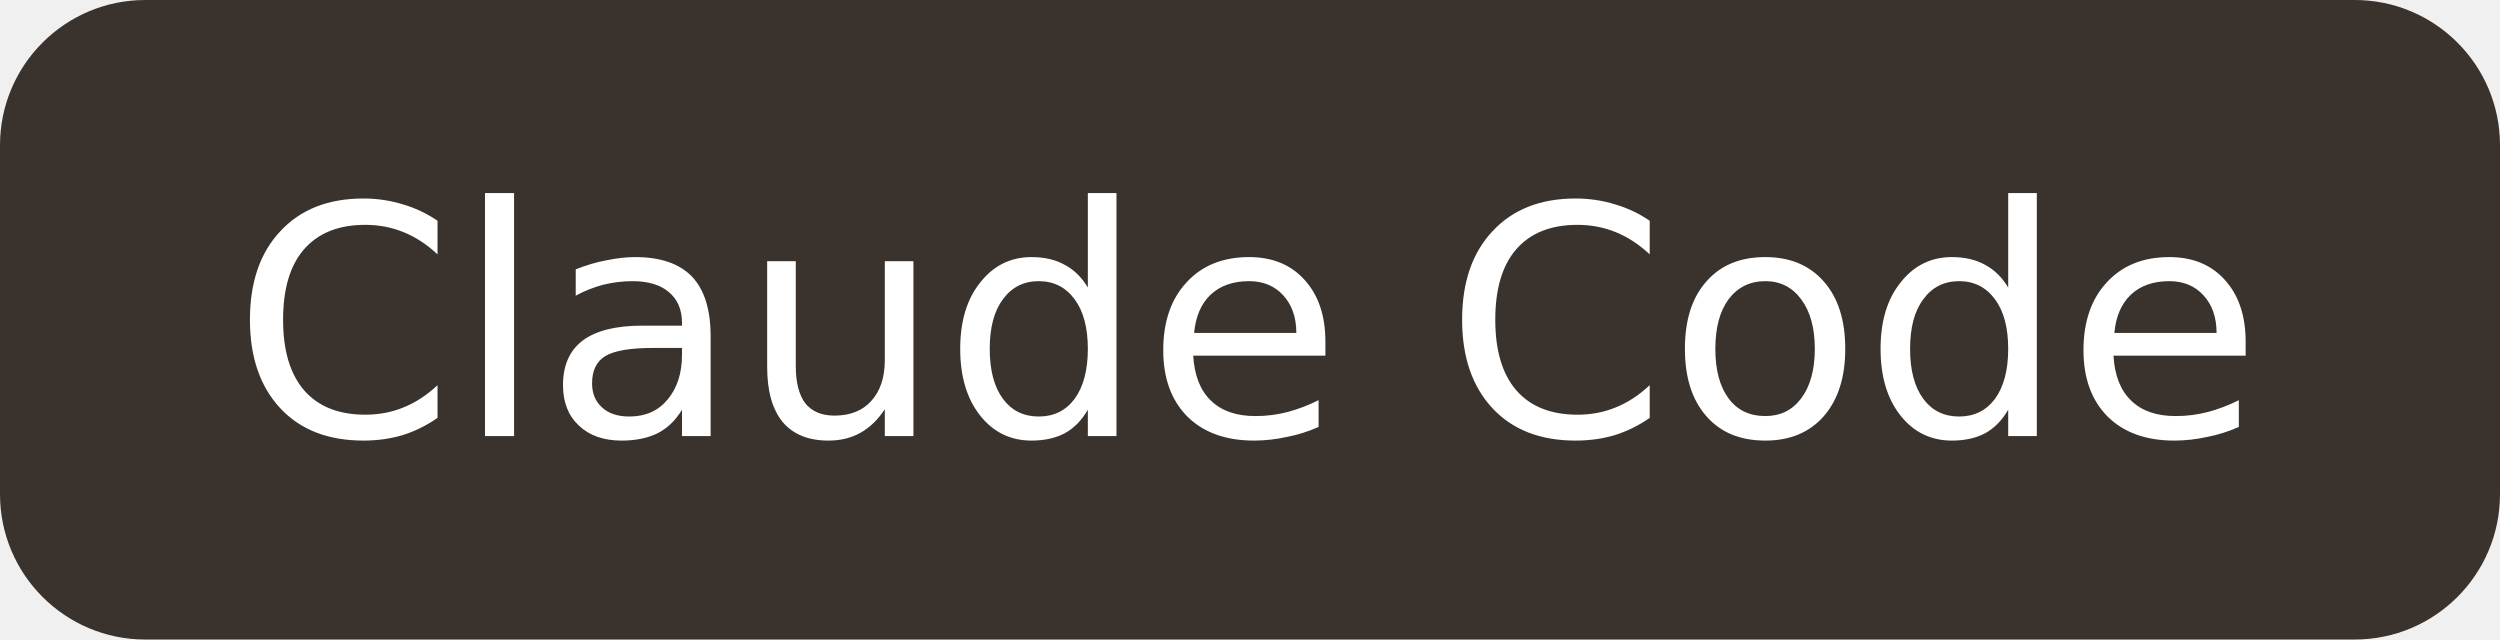
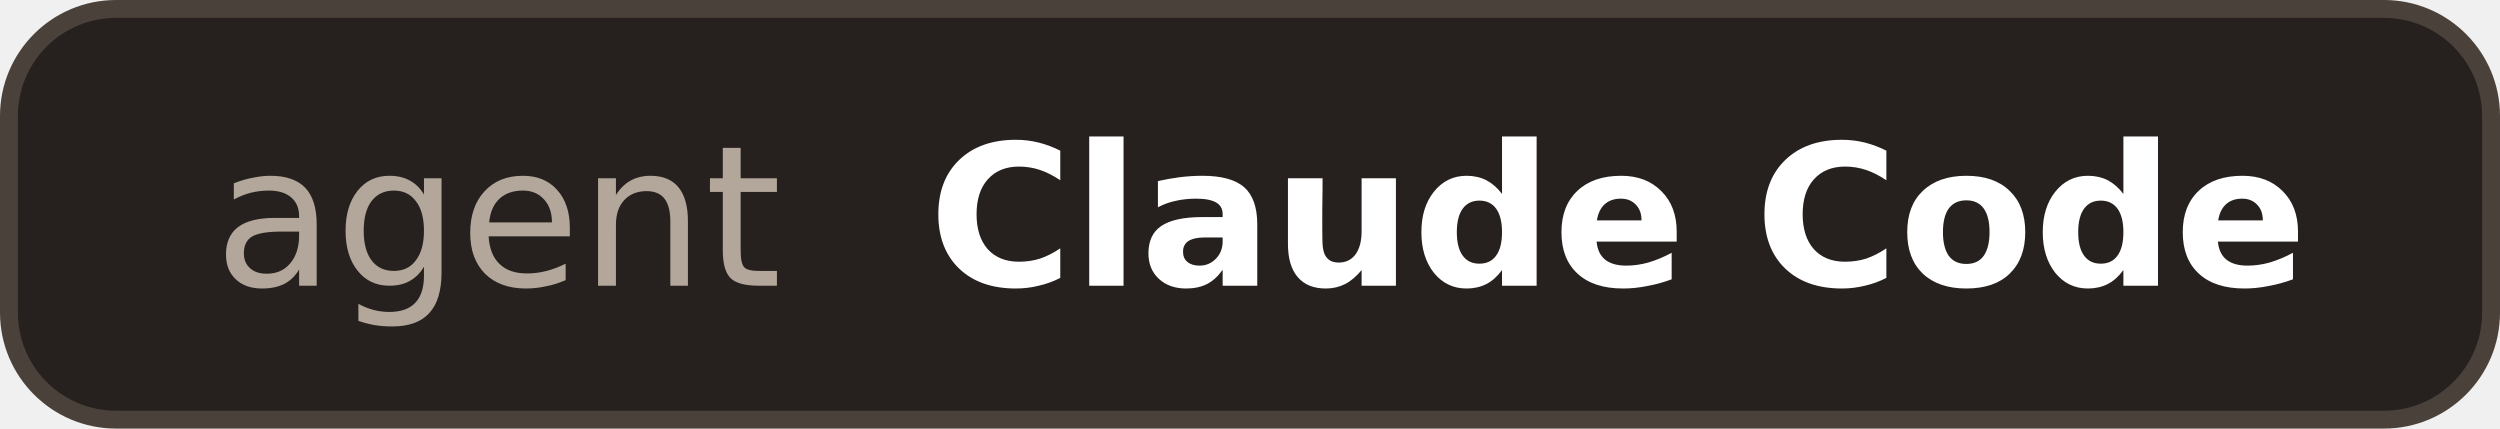
- <svg xmlns="http://www.w3.org/2000/svg" width="86" height="22" viewBox="0 0 86 22" role="img" aria-label="Claude Code">
-   <clipPath id="r">
-     <rect width="86" height="22" rx="5" />
-   </clipPath>
-   <g clip-path="url(#r)">
-     <rect width="86" height="22" fill="#3a322d" />
-     <rect x="86" width="0" height="22" fill="#d4683f" />
-   </g>
-   <g fill="#fff" font-family="Verdana, 'DejaVu Sans', Geneva, sans-serif" font-size="11" text-anchor="middle">
-     <text x="42.9" y="15" textLength="70">Claude Code</text>
+ <svg xmlns="http://www.w3.org/2000/svg" width="140" height="24" viewBox="0 0 140 24" role="img" aria-label="agent: Claude Code">
+   <rect x=".5" y=".5" width="139" height="23" rx="6" fill="#26211e" stroke="#4a413a" />
+   <g font-family="Verdana, 'DejaVu Sans', Geneva, sans-serif" font-size="11">
+     <text x="12" y="16" fill="#b3a79b" textLength="32">agent</text>
+     <text x="52" y="16" fill="#ffffff" font-weight="bold" textLength="77">Claude Code</text>
  </g>
</svg>
